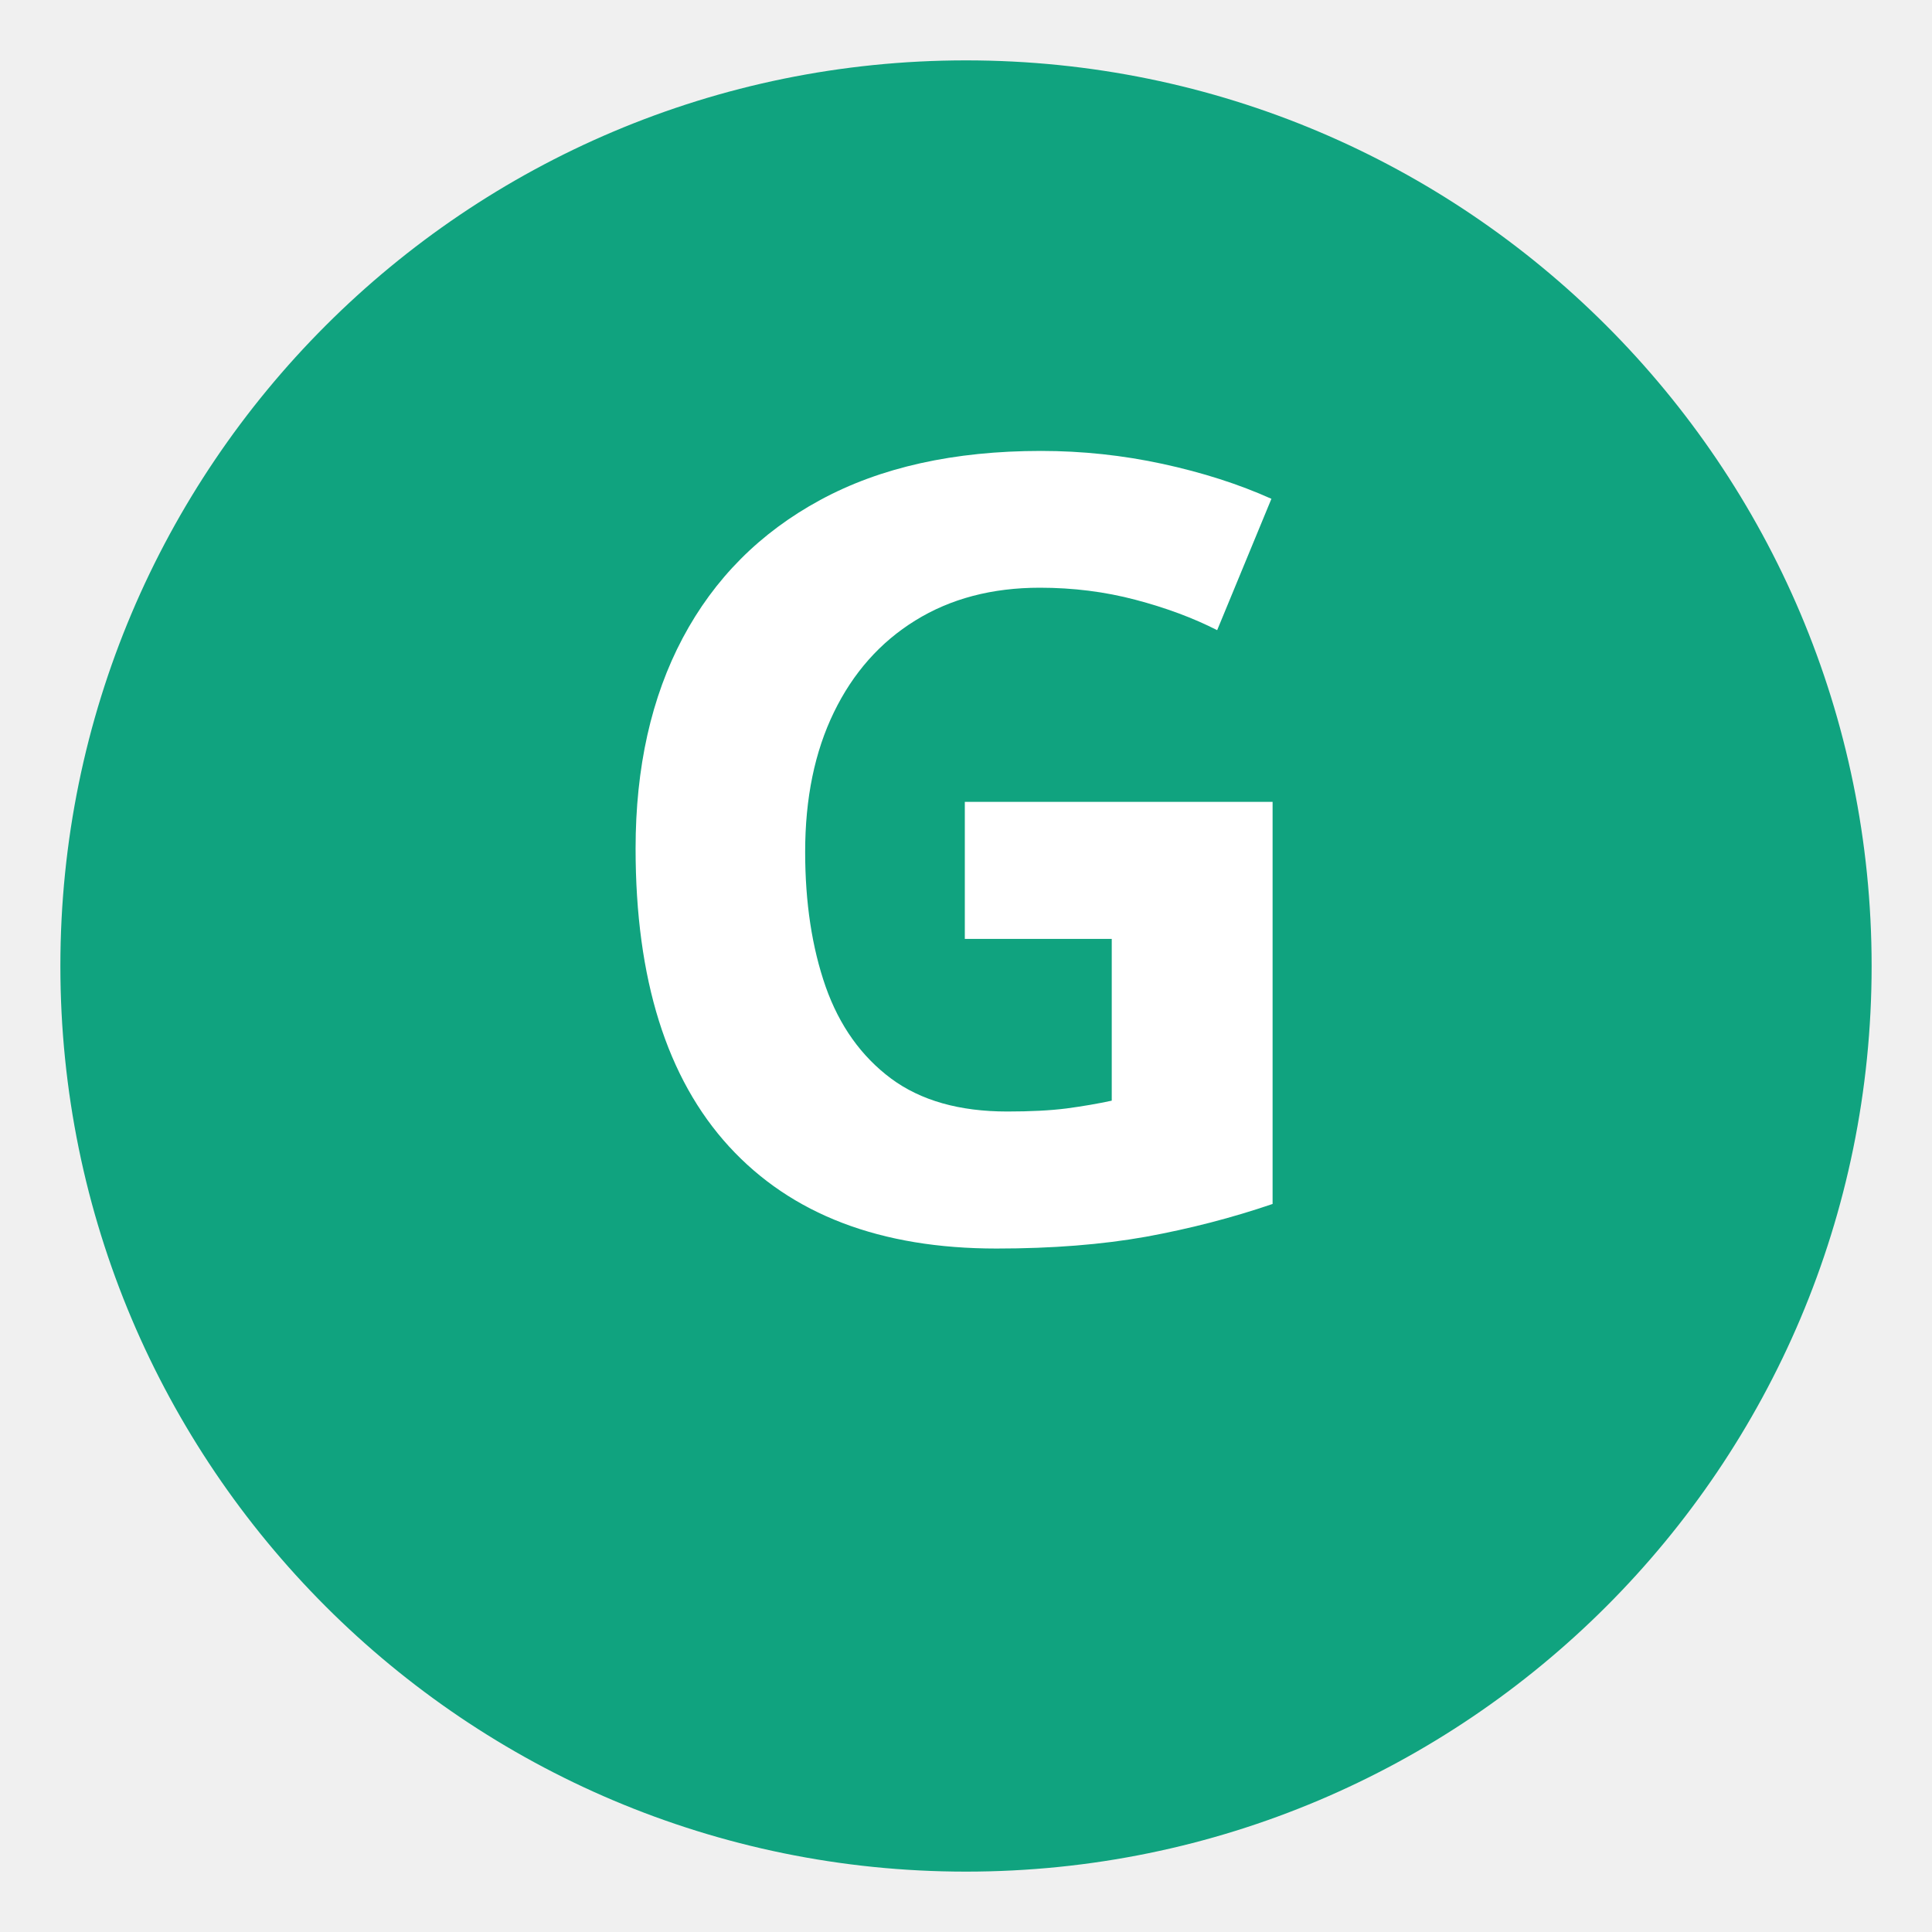
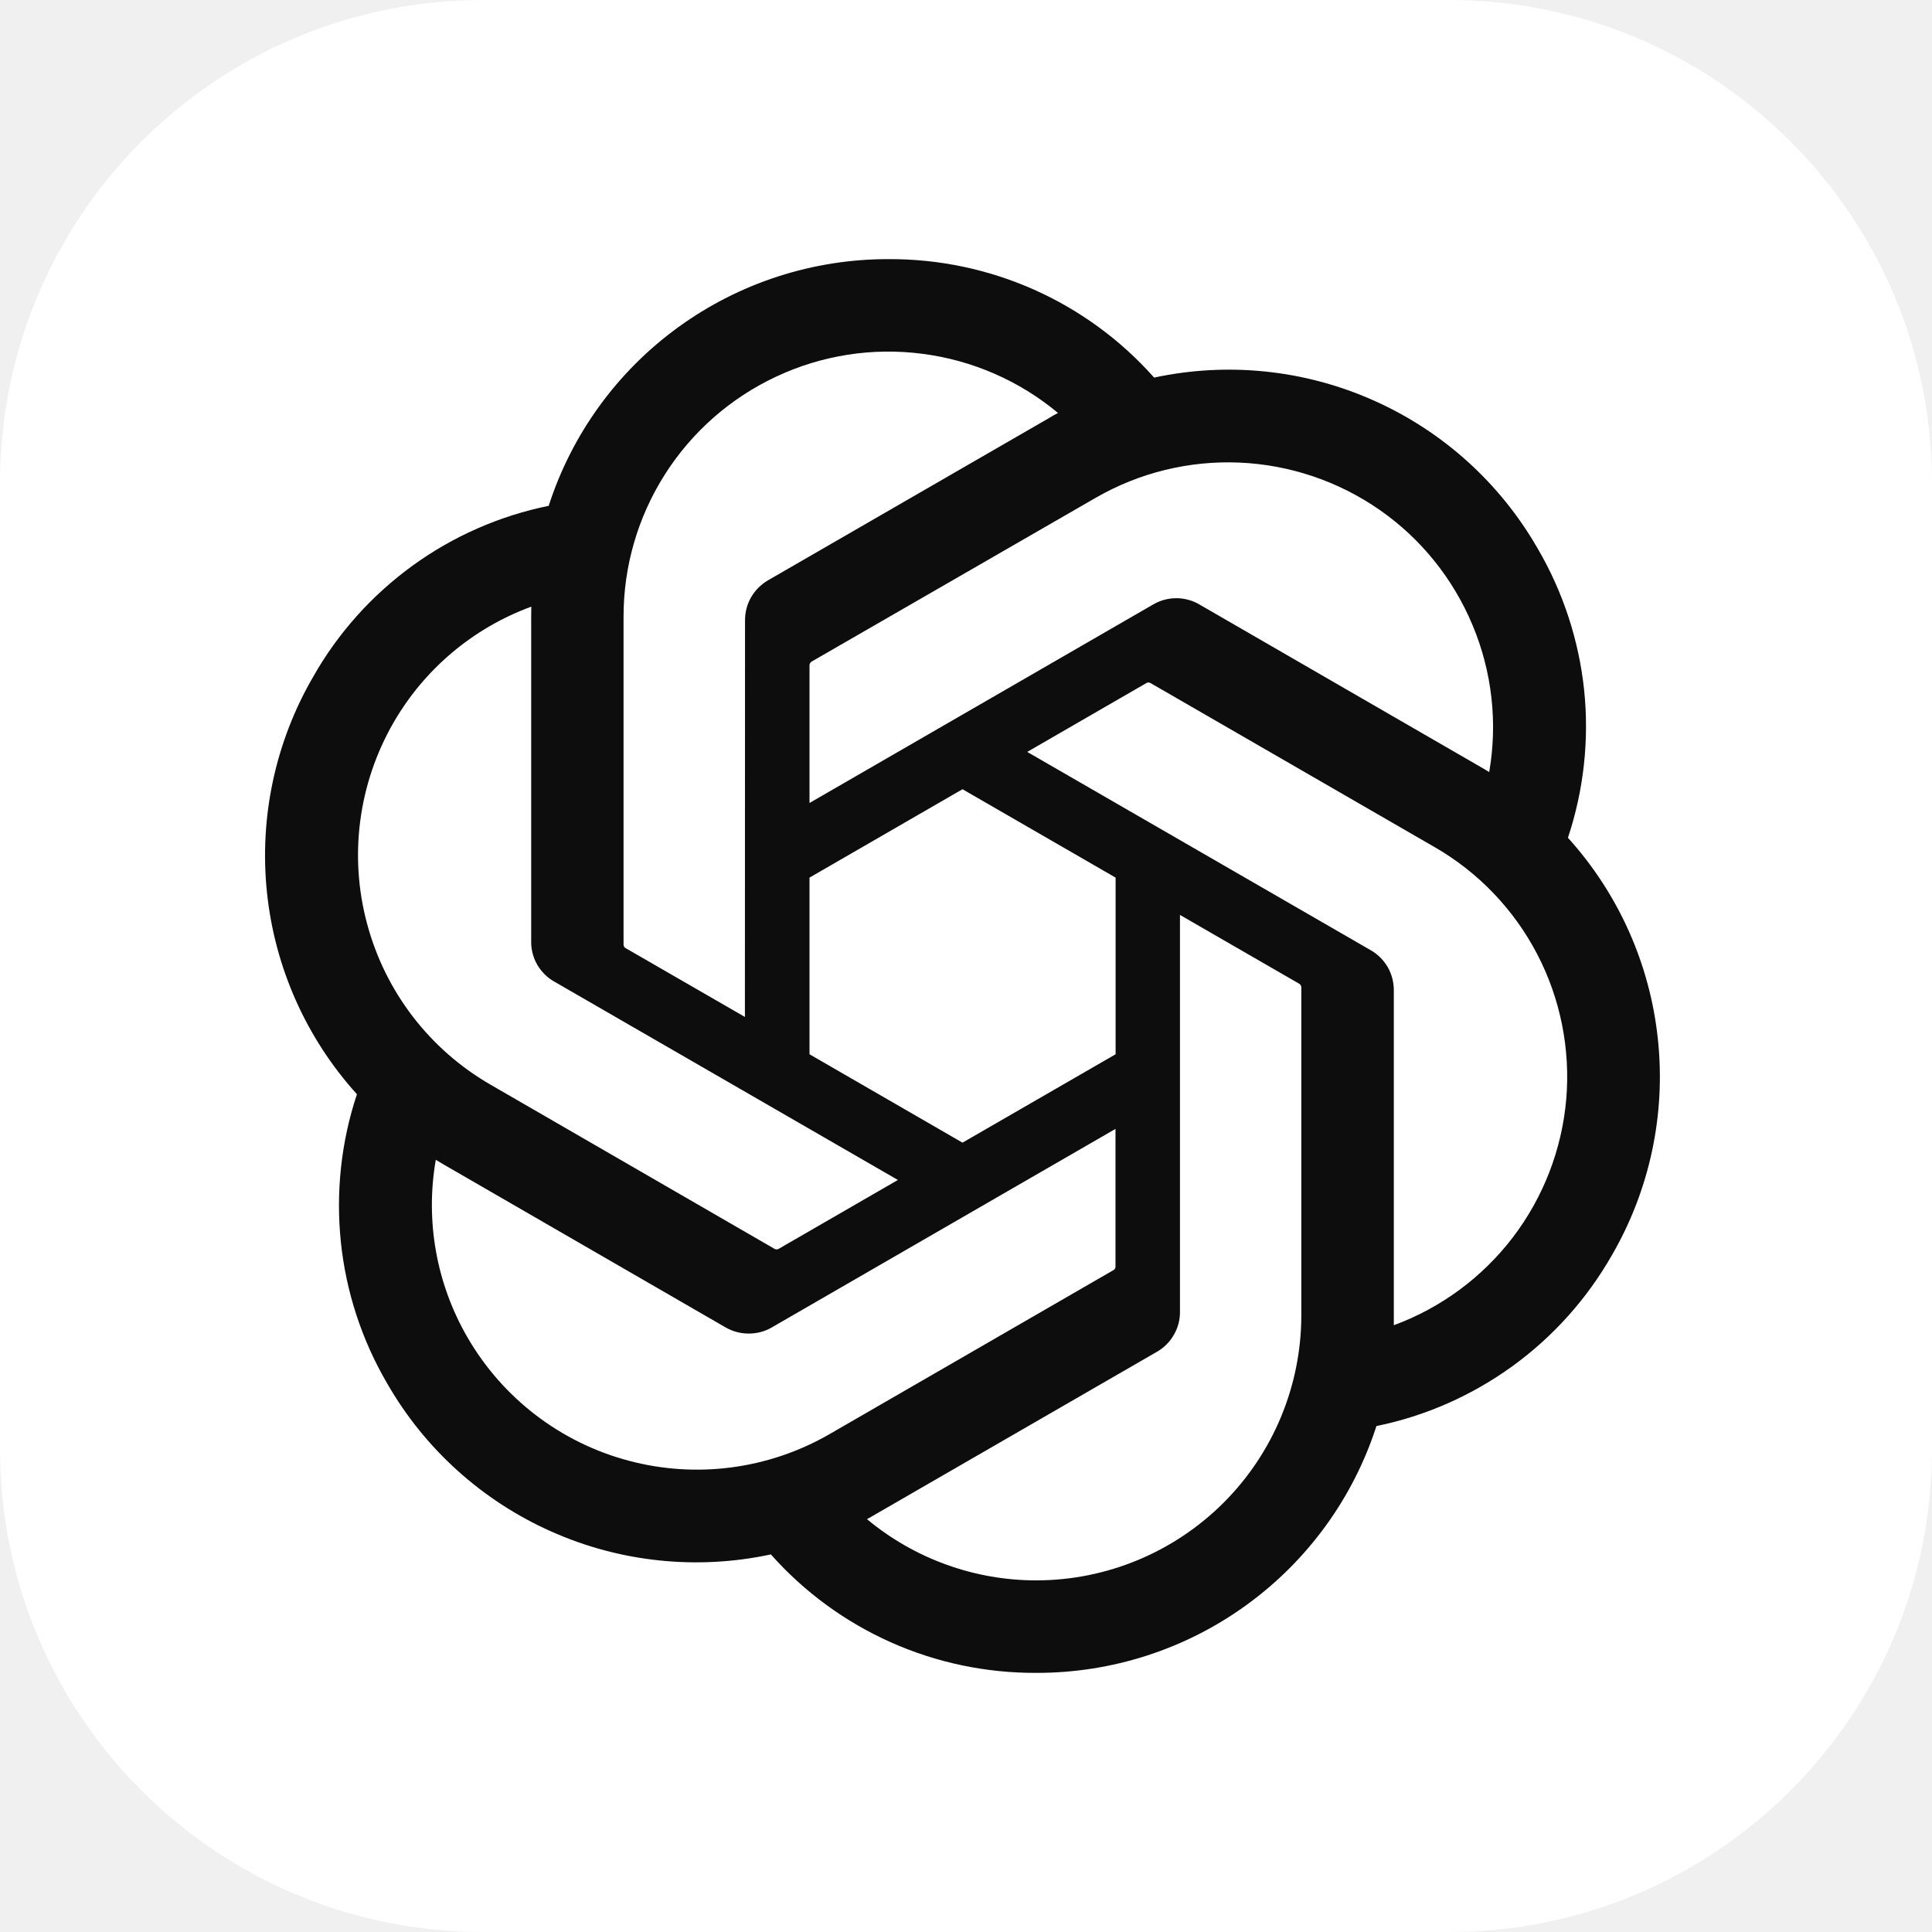
- <svg xmlns="http://www.w3.org/2000/svg" width="128" height="128" viewBox="0 0 128 128">
-   <circle cx="64" cy="64" r="60" fill="#10A37F" />
-   <text x="64" y="82" text-anchor="middle" font-family="sans-serif" font-size="72" font-weight="bold" fill="white">G</text>
+ <svg xmlns="http://www.w3.org/2000/svg" width="128" height="128" viewBox="0 0 16 16" fill="none">
+   <rect width="16" height="16" rx="4" fill="white" />
+   <path d="M12.985 6.938C13.116 6.544 13.162 6.126 13.119 5.713C13.075 5.3 12.944 4.901 12.734 4.542C12.423 4 11.948 3.571 11.377 3.317C10.806 3.062 10.169 2.996 9.558 3.127C9.282 2.816 8.943 2.568 8.564 2.399C8.184 2.23 7.773 2.144 7.358 2.146C6.733 2.145 6.124 2.342 5.618 2.709C5.112 3.076 4.736 3.594 4.544 4.189C4.137 4.272 3.752 4.441 3.416 4.685C3.08 4.929 2.799 5.242 2.594 5.604C2.28 6.144 2.146 6.77 2.211 7.392C2.276 8.014 2.537 8.599 2.956 9.062C2.825 9.456 2.78 9.874 2.823 10.287C2.866 10.7 2.997 11.099 3.207 11.458C3.518 12 3.994 12.429 4.565 12.683C5.136 12.938 5.773 13.004 6.384 12.873C6.66 13.184 6.999 13.432 7.378 13.601C7.757 13.77 8.168 13.856 8.584 13.854C9.209 13.855 9.819 13.658 10.324 13.291C10.83 12.924 11.207 12.405 11.399 11.81C11.806 11.727 12.19 11.557 12.527 11.313C12.863 11.069 13.143 10.756 13.349 10.395C13.662 9.855 13.796 9.229 13.73 8.607C13.665 7.986 13.404 7.401 12.985 6.938ZM8.585 13.088C8.072 13.089 7.574 12.909 7.18 12.581C7.198 12.571 7.229 12.554 7.25 12.541L9.581 11.195C9.639 11.162 9.688 11.113 9.721 11.055C9.755 10.997 9.773 10.931 9.772 10.863V7.577L10.758 8.146C10.763 8.148 10.767 8.152 10.77 8.157C10.774 8.162 10.776 8.167 10.777 8.173V10.894C10.776 11.476 10.545 12.033 10.134 12.444C9.723 12.855 9.166 13.087 8.585 13.088ZM3.871 11.075C3.614 10.631 3.521 10.111 3.609 9.605C3.626 9.615 3.657 9.634 3.678 9.646L6.009 10.993C6.068 11.027 6.134 11.044 6.201 11.044C6.268 11.044 6.334 11.027 6.392 10.993L9.238 9.349V10.487C9.239 10.493 9.238 10.499 9.235 10.504C9.233 10.509 9.229 10.514 9.224 10.517L6.868 11.878C6.364 12.168 5.765 12.247 5.203 12.096C4.641 11.946 4.162 11.578 3.871 11.075ZM3.258 5.986C3.514 5.541 3.918 5.201 4.4 5.024C4.4 5.044 4.399 5.08 4.399 5.105V7.797C4.398 7.865 4.416 7.931 4.449 7.989C4.483 8.047 4.531 8.096 4.59 8.129L7.436 9.772L6.451 10.341C6.446 10.344 6.44 10.346 6.434 10.347C6.428 10.347 6.423 10.346 6.417 10.344L4.061 8.982C3.557 8.691 3.19 8.212 3.04 7.65C2.889 7.089 2.968 6.49 3.258 5.986ZM11.353 7.87L8.507 6.227L9.492 5.658C9.497 5.655 9.502 5.653 9.508 5.652C9.514 5.652 9.52 5.653 9.525 5.655L11.882 7.016C12.243 7.224 12.537 7.531 12.73 7.901C12.923 8.271 13.006 8.688 12.971 9.103C12.935 9.518 12.782 9.915 12.529 10.247C12.276 10.578 11.934 10.831 11.543 10.975C11.543 10.955 11.543 10.919 11.543 10.894V8.201C11.543 8.134 11.526 8.068 11.493 8.01C11.459 7.952 11.411 7.903 11.353 7.87ZM12.333 6.394C12.316 6.383 12.286 6.365 12.264 6.353L9.933 5.006C9.875 4.972 9.809 4.954 9.742 4.954C9.674 4.954 9.608 4.972 9.55 5.006L6.704 6.65V5.512C6.704 5.506 6.705 5.5 6.707 5.495C6.71 5.49 6.714 5.485 6.718 5.481L9.075 4.122C9.436 3.914 9.849 3.813 10.265 3.831C10.681 3.849 11.084 3.985 11.426 4.223C11.768 4.461 12.034 4.792 12.195 5.177C12.356 5.561 12.404 5.983 12.333 6.394ZM6.169 8.422L5.183 7.853C5.178 7.851 5.173 7.847 5.17 7.842C5.167 7.837 5.165 7.832 5.164 7.826V5.105C5.164 4.688 5.283 4.28 5.507 3.928C5.731 3.576 6.05 3.296 6.428 3.119C6.805 2.942 7.225 2.876 7.639 2.93C8.052 2.983 8.442 3.153 8.762 3.42C8.744 3.429 8.713 3.446 8.693 3.459L6.362 4.805C6.303 4.839 6.255 4.887 6.221 4.945C6.187 5.003 6.17 5.07 6.17 5.137L6.169 8.422ZM6.704 7.268L7.971 6.536L9.239 7.268V8.731L7.971 9.463L6.704 8.731V7.268Z" fill="#0D0D0D" />
</svg>
